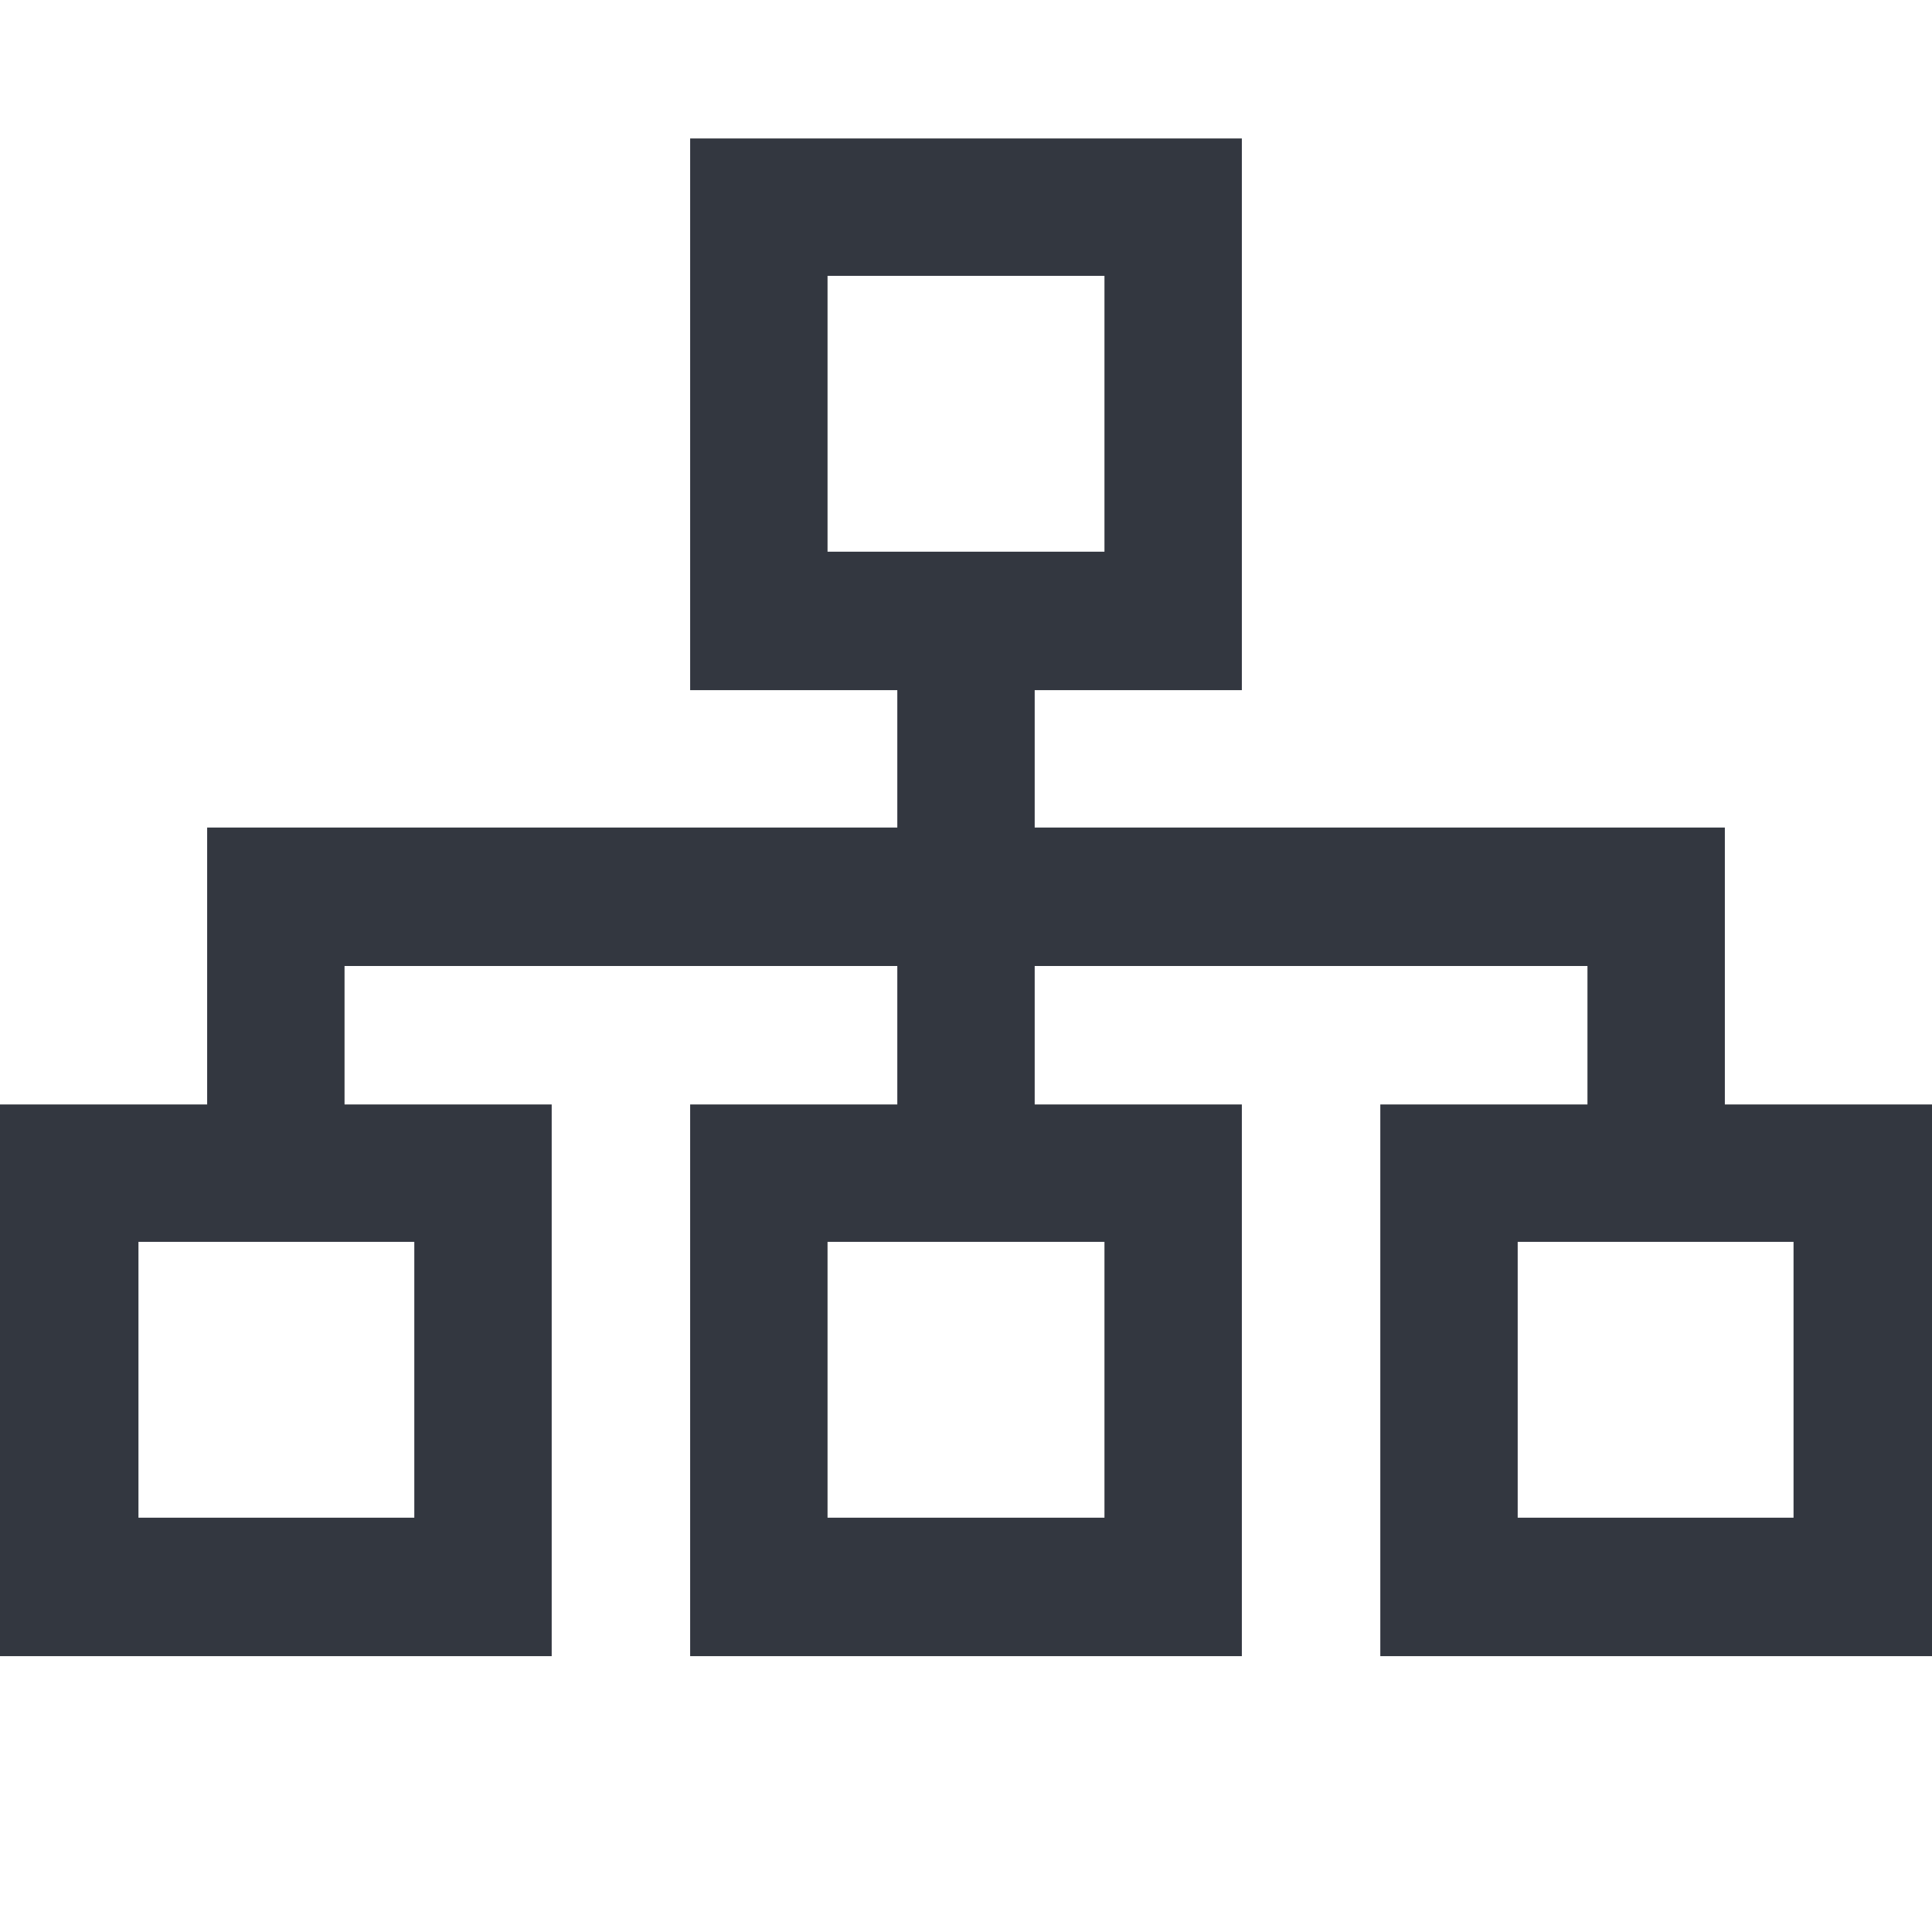
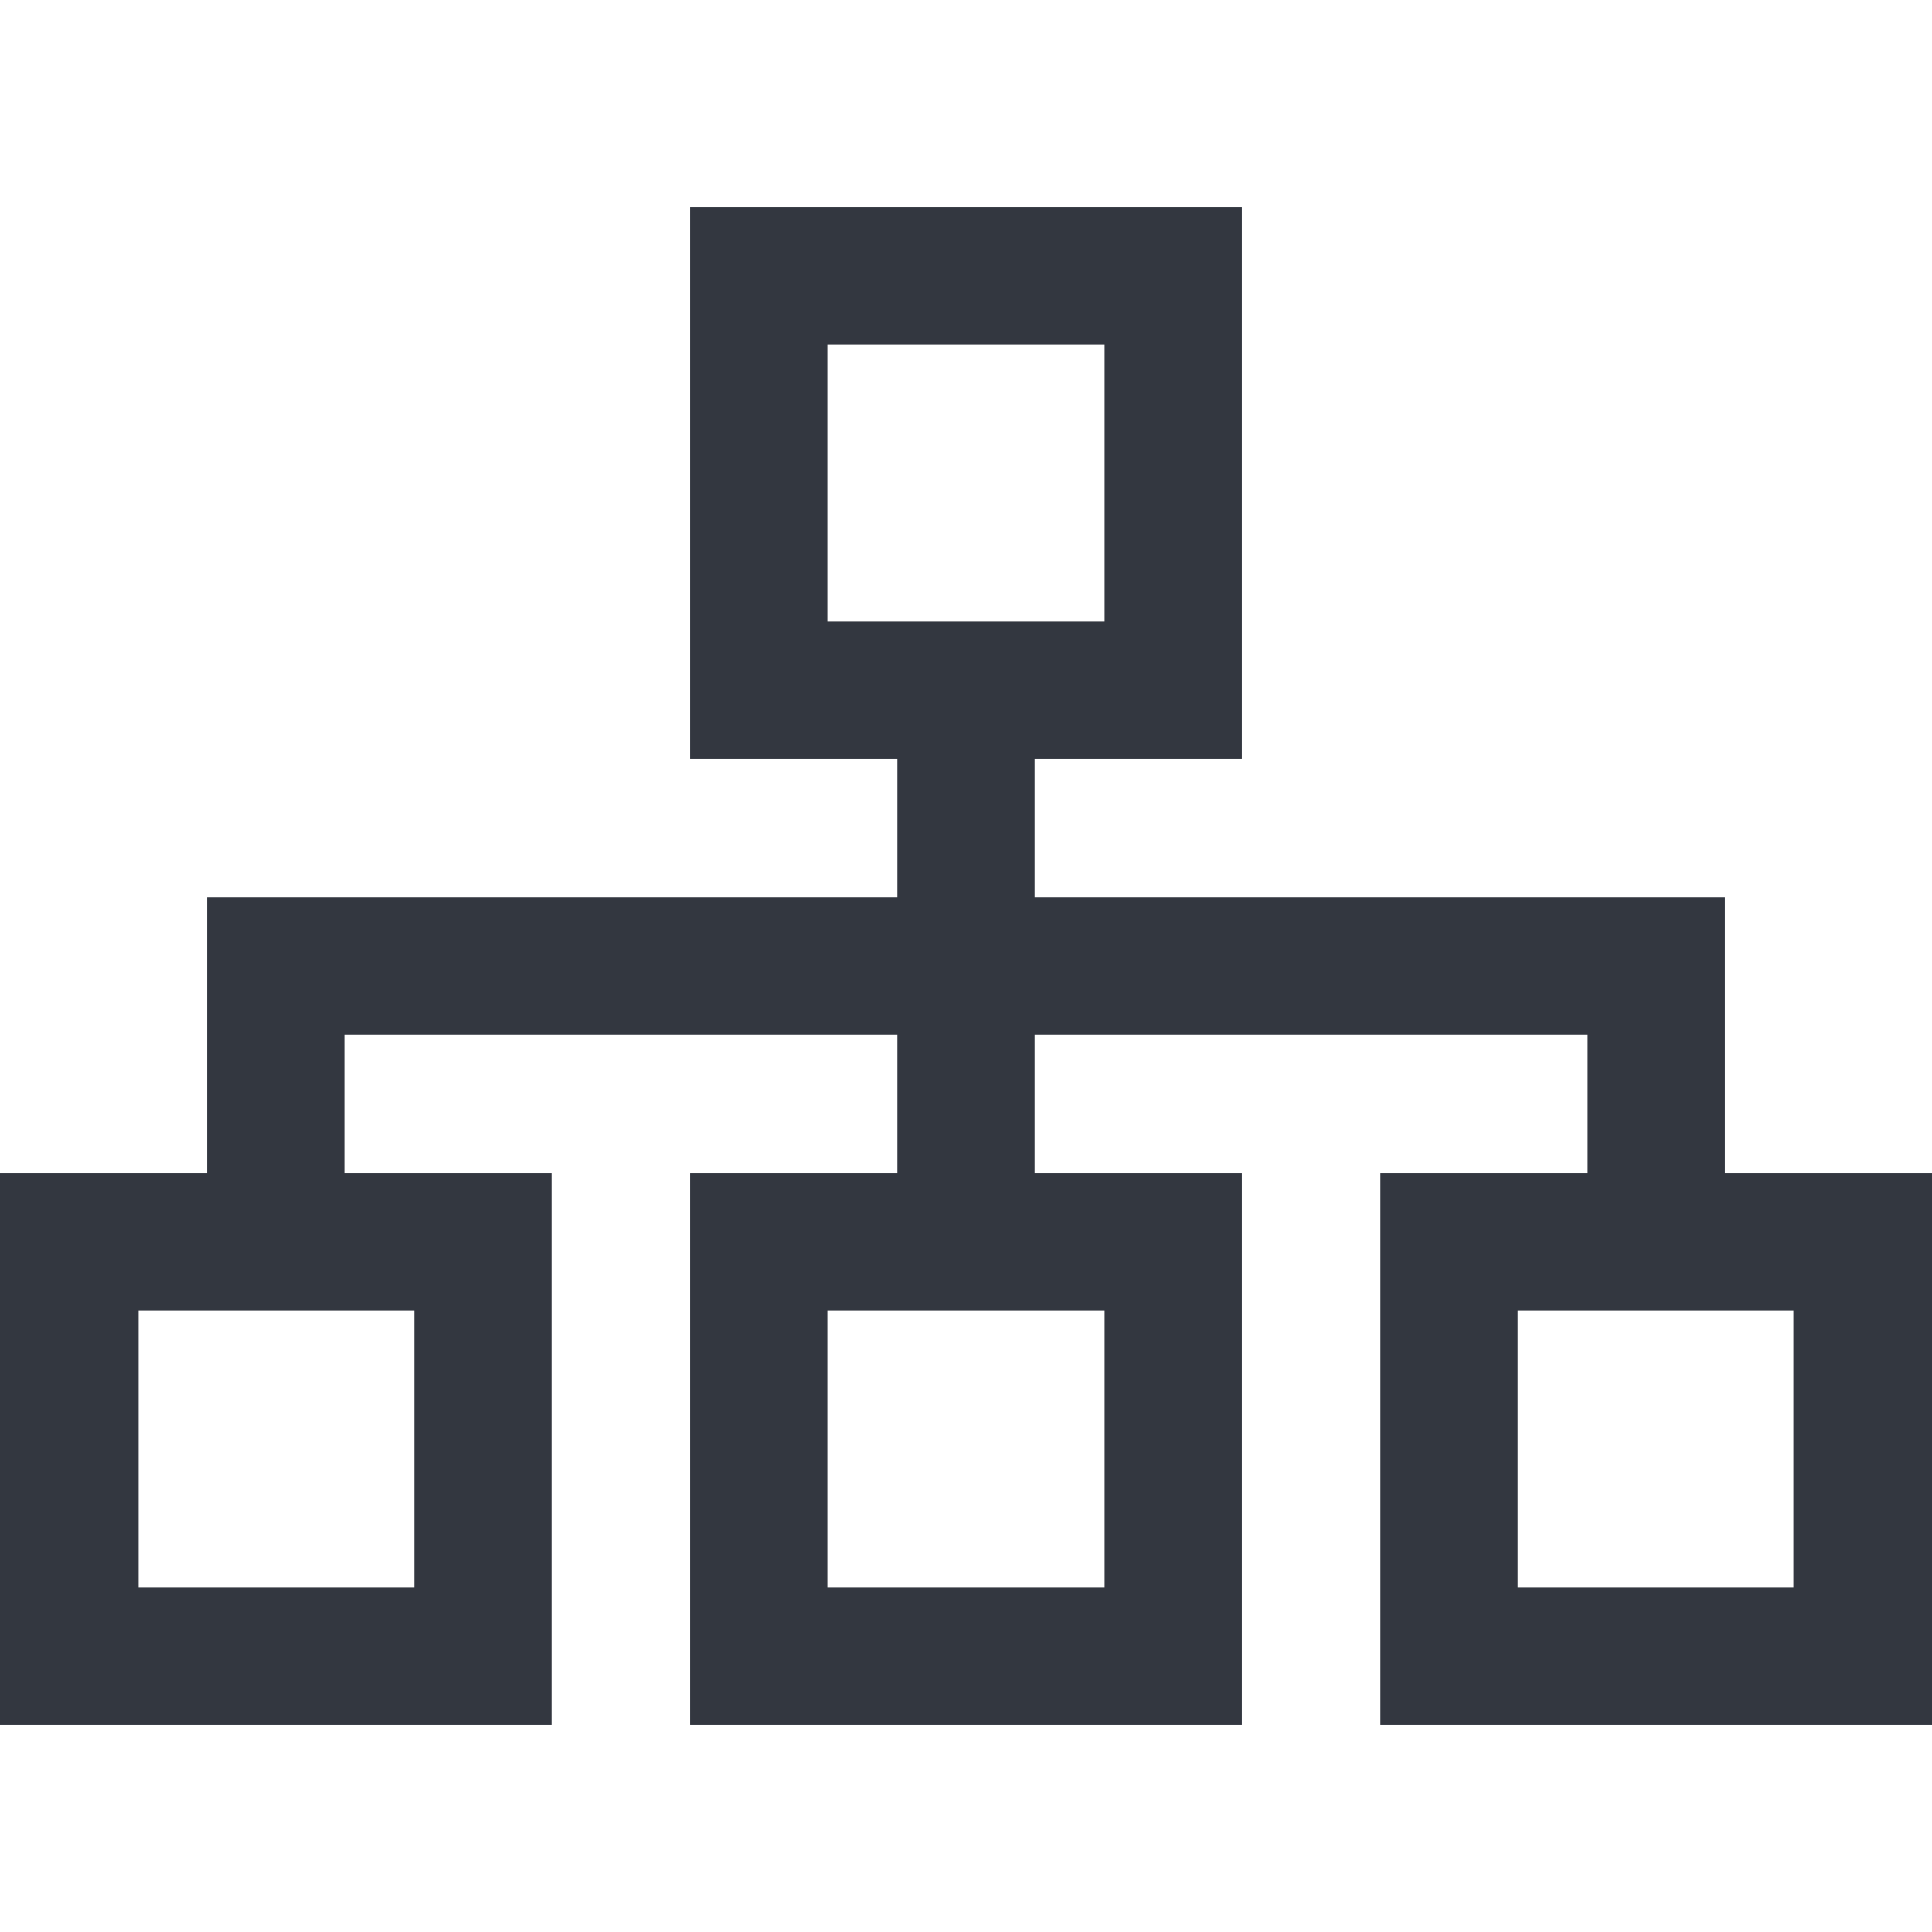
<svg xmlns="http://www.w3.org/2000/svg" viewBox="0 0 18 18">
  <defs>
    <style>.a{fill:#333740;}</style>
  </defs>
-   <path class="a" d="M6.43,1.29h5.14V6.43H9.64V7.71h6.43v2.58H18v5.14H12.86V10.29h1.93V9H9.64v1.29h1.93v5.14H6.43V10.29H8.36V9H3.21v1.29H5.14v5.14H0V10.29H1.93V7.71H8.36V6.43H6.43V1.29ZM1.29,11.57v2.57H3.86V11.57Zm6.42-9V5.14h2.58V2.57Zm0,9v2.57h2.58V11.57Zm6.43,0v2.57h2.57V11.57Z" />
+   <path class="a" d="M6.43,1.93h5.14V7.07H9.64V8.36h6.43v2.57H18v5.14H12.86V10.93h1.93V9.64H9.64v1.29h1.93v5.14H6.43V10.93H8.36V9.64H3.21v1.29H5.14v5.14H0V10.93H1.93V8.36H8.36V7.07H6.43V1.93ZM1.29,12.21v2.58H3.86V12.21Zm6.42-9V5.79h2.58V3.21Zm0,9v2.58h2.58V12.21Zm6.43,0v2.58h2.57V12.21Z" />
</svg>
